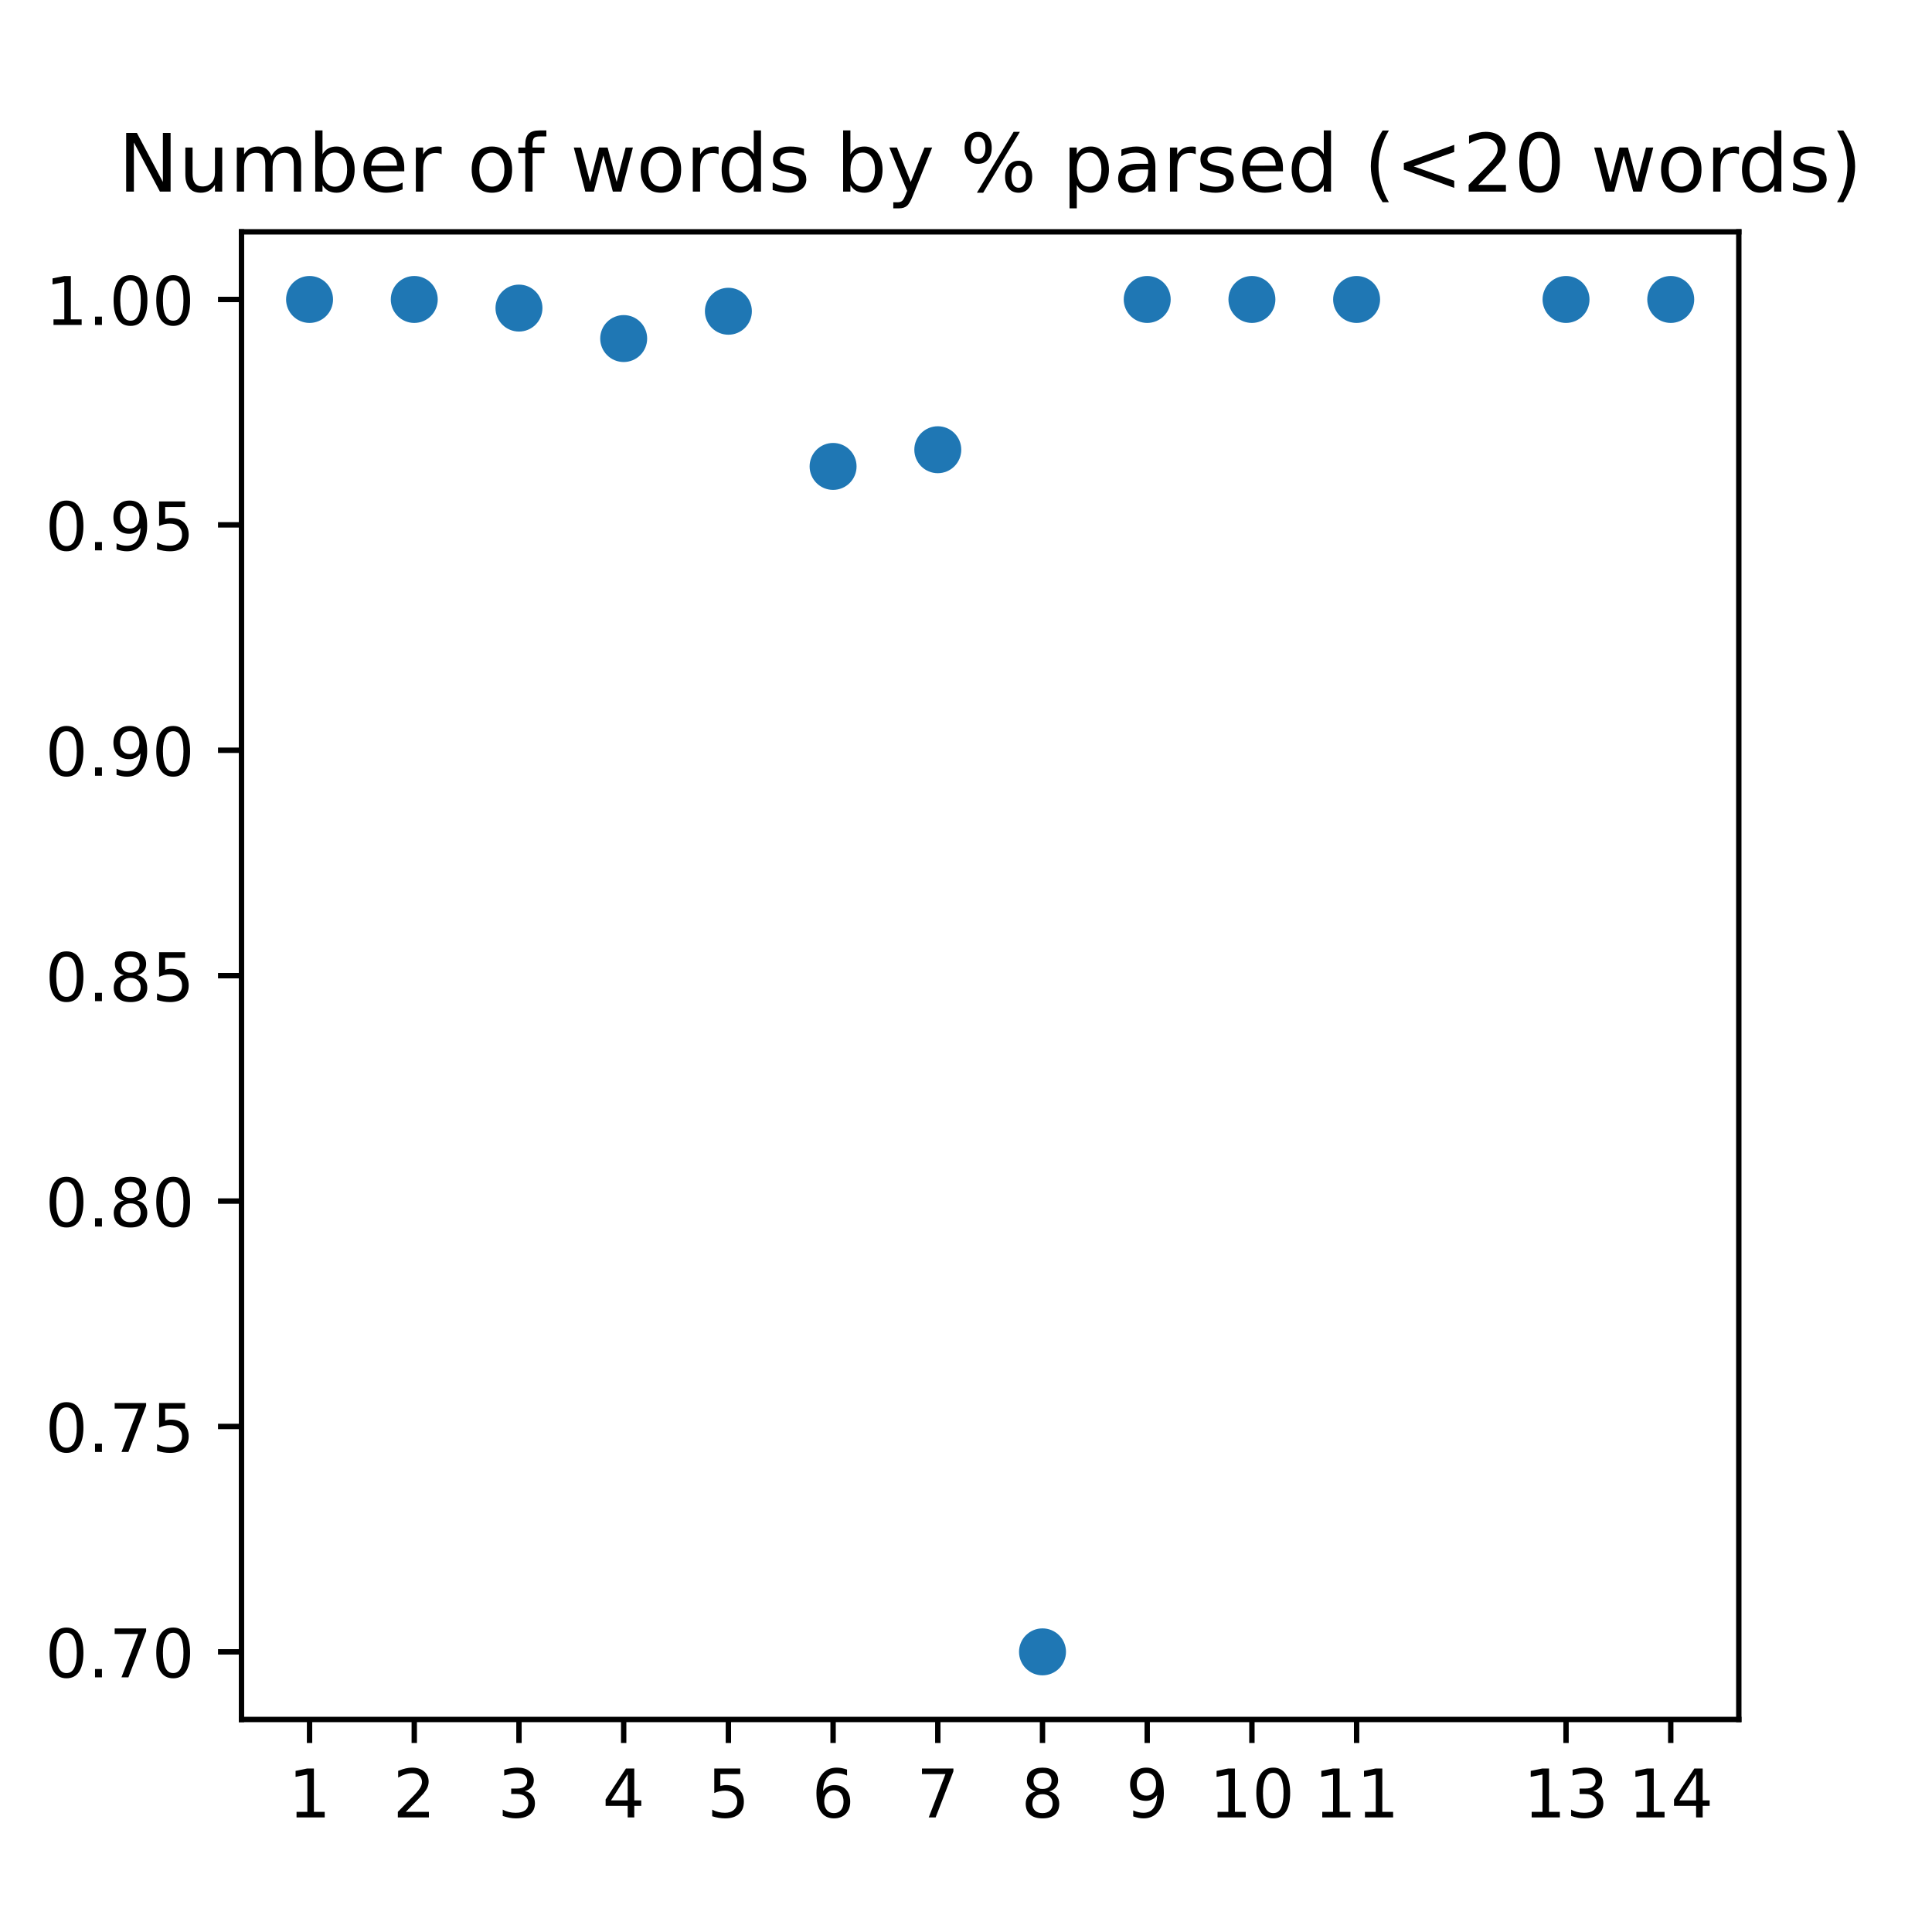
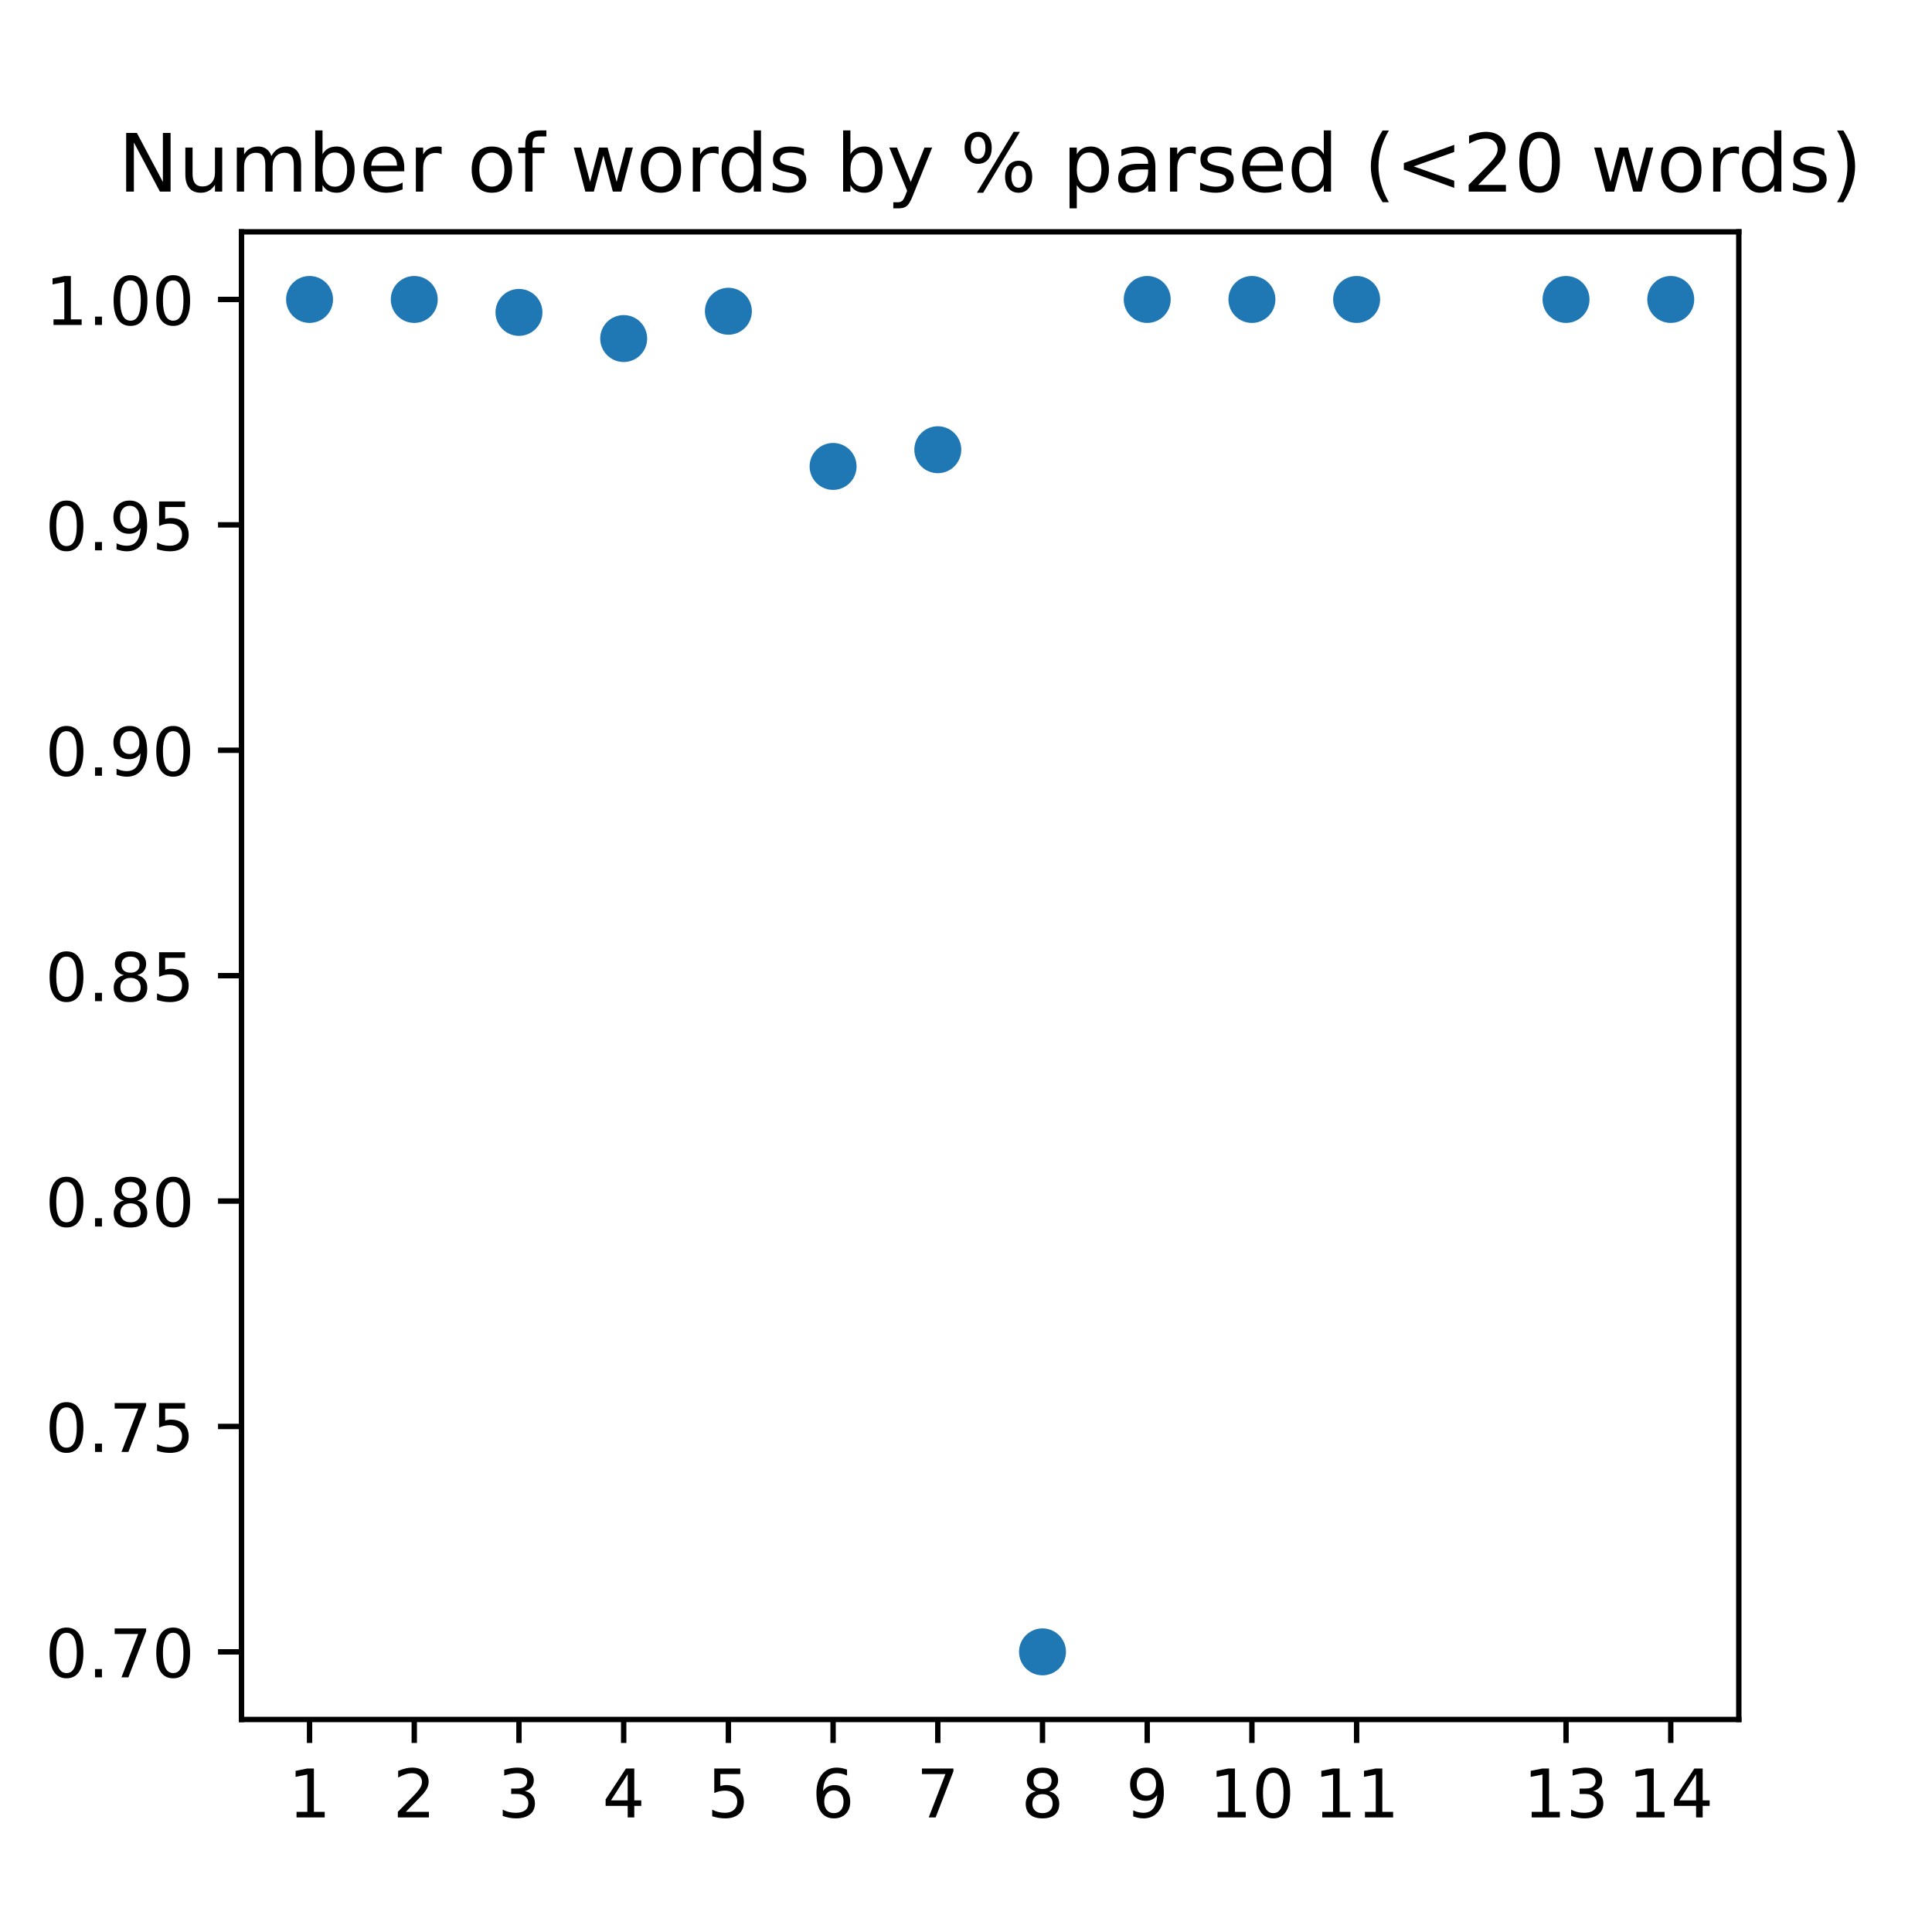
<svg xmlns="http://www.w3.org/2000/svg" xmlns:xlink="http://www.w3.org/1999/xlink" height="288pt" version="1.1" viewBox="0 0 288 288" width="288pt">
  <defs>
    <style type="text/css">*{stroke-linecap:butt;stroke-linejoin:round;}</style>
  </defs>
  <g id="figure_1">
    <g id="patch_1">
      <path d="M 0 288  L 288 288  L 288 0  L 0 0  z " style="fill:#ffffff;" />
    </g>
    <g id="axes_1">
      <g id="patch_2">
        <path d="M 36 256.32  L 259.2 256.32  L 259.2 34.56  L 36 34.56  z " style="fill:#ffffff;" />
      </g>
      <g id="PathCollection_1">
        <defs>
-           <path d="M 0 3  C 0.796 3 1.559 2.684 2.121 2.121  C 2.684 1.559 3 0.796 3 0  C 3 -0.796 2.684 -1.559 2.121 -2.121  C 1.559 -2.684 0.796 -3 0 -3  C -0.796 -3 -1.559 -2.684 -2.121 -2.121  C -2.684 -1.559 -3 -0.796 -3 0  C -3 0.796 -2.684 1.559 -2.121 2.121  C -1.559 2.684 -0.796 3 0 3  z " id="mf63251cce5" style="stroke:#1f77b4;" />
+           <path d="M 0 3  C 0.796 3 1.559 2.684 2.121 2.121  C 2.684 1.559 3 0.796 3 0  C 3 -0.796 2.684 -1.559 2.121 -2.121  C 1.559 -2.684 0.796 -3 0 -3  C -0.796 -3 -1.559 -2.684 -2.121 -2.121  C -2.684 -1.559 -3 -0.796 -3 0  C -3 0.796 -2.684 1.559 -2.121 2.121  C -1.559 2.684 -0.796 3 0 3  z " id="m8dcfa95ef1" style="stroke:#1f77b4;" />
        </defs>
-         <g clip-path="url(#p6ea5eeeb84)">
-           <use style="fill:#1f77b4;stroke:#1f77b4;" x="46.145" xlink:href="#mf63251cce5" y="44.64" />
-           <use style="fill:#1f77b4;stroke:#1f77b4;" x="61.754" xlink:href="#mf63251cce5" y="44.64" />
-           <use style="fill:#1f77b4;stroke:#1f77b4;" x="77.362" xlink:href="#mf63251cce5" y="45.926" />
-           <use style="fill:#1f77b4;stroke:#1f77b4;" x="92.971" xlink:href="#mf63251cce5" y="50.467" />
-           <use style="fill:#1f77b4;stroke:#1f77b4;" x="108.579" xlink:href="#mf63251cce5" y="46.397" />
-           <use style="fill:#1f77b4;stroke:#1f77b4;" x="124.187" xlink:href="#mf63251cce5" y="69.529" />
-           <use style="fill:#1f77b4;stroke:#1f77b4;" x="139.796" xlink:href="#mf63251cce5" y="67.04" />
-           <use style="fill:#1f77b4;stroke:#1f77b4;" x="155.404" xlink:href="#mf63251cce5" y="246.24" />
-           <use style="fill:#1f77b4;stroke:#1f77b4;" x="171.013" xlink:href="#mf63251cce5" y="44.64" />
-           <use style="fill:#1f77b4;stroke:#1f77b4;" x="186.621" xlink:href="#mf63251cce5" y="44.64" />
-           <use style="fill:#1f77b4;stroke:#1f77b4;" x="202.229" xlink:href="#mf63251cce5" y="44.64" />
-           <use style="fill:#1f77b4;stroke:#1f77b4;" x="233.446" xlink:href="#mf63251cce5" y="44.64" />
-           <use style="fill:#1f77b4;stroke:#1f77b4;" x="249.055" xlink:href="#mf63251cce5" y="44.64" />
+         <g clip-path="url(#p0c8c309383)">
+           <use style="fill:#1f77b4;stroke:#1f77b4;" x="46.145" xlink:href="#m8dcfa95ef1" y="44.64" />
+           <use style="fill:#1f77b4;stroke:#1f77b4;" x="61.754" xlink:href="#m8dcfa95ef1" y="44.64" />
+           <use style="fill:#1f77b4;stroke:#1f77b4;" x="77.362" xlink:href="#m8dcfa95ef1" y="46.569" />
+           <use style="fill:#1f77b4;stroke:#1f77b4;" x="92.971" xlink:href="#m8dcfa95ef1" y="50.467" />
+           <use style="fill:#1f77b4;stroke:#1f77b4;" x="108.579" xlink:href="#m8dcfa95ef1" y="46.397" />
+           <use style="fill:#1f77b4;stroke:#1f77b4;" x="124.187" xlink:href="#m8dcfa95ef1" y="69.529" />
+           <use style="fill:#1f77b4;stroke:#1f77b4;" x="139.796" xlink:href="#m8dcfa95ef1" y="67.04" />
+           <use style="fill:#1f77b4;stroke:#1f77b4;" x="155.404" xlink:href="#m8dcfa95ef1" y="246.24" />
+           <use style="fill:#1f77b4;stroke:#1f77b4;" x="171.013" xlink:href="#m8dcfa95ef1" y="44.64" />
+           <use style="fill:#1f77b4;stroke:#1f77b4;" x="186.621" xlink:href="#m8dcfa95ef1" y="44.64" />
+           <use style="fill:#1f77b4;stroke:#1f77b4;" x="202.229" xlink:href="#m8dcfa95ef1" y="44.64" />
+           <use style="fill:#1f77b4;stroke:#1f77b4;" x="233.446" xlink:href="#m8dcfa95ef1" y="44.64" />
+           <use style="fill:#1f77b4;stroke:#1f77b4;" x="249.055" xlink:href="#m8dcfa95ef1" y="44.64" />
        </g>
      </g>
      <g id="matplotlib.axis_1">
        <g id="xtick_1">
          <g id="line2d_1">
            <defs>
-               <path d="M 0 0  L 0 3.5  " id="mb63470fa2c" style="stroke:#000000;stroke-width:0.8;" />
+               <path d="M 0 0  L 0 3.5  " id="m2d50a380b7" style="stroke:#000000;stroke-width:0.8;" />
            </defs>
            <g>
-               <use style="stroke:#000000;stroke-width:0.8;" x="46.145" xlink:href="#mb63470fa2c" y="256.32" />
+               <use style="stroke:#000000;stroke-width:0.8;" x="46.145" xlink:href="#m2d50a380b7" y="256.32" />
            </g>
          </g>
          <g id="text_1">
            <g transform="translate(42.9642 270.9184)scale(0.1 -0.1)">
              <defs>
                <path d="M 12.406 8.297  L 28.516 8.297  L 28.516 63.922  L 10.984 60.406  L 10.984 69.391  L 28.422 72.906  L 38.281 72.906  L 38.281 8.297  L 54.391 8.297  L 54.391 0  L 12.406 0  z " id="DejaVuSans-49" />
              </defs>
              <use xlink:href="#DejaVuSans-49" />
            </g>
          </g>
        </g>
        <g id="xtick_2">
          <g id="line2d_2">
            <g>
-               <use style="stroke:#000000;stroke-width:0.8;" x="61.754" xlink:href="#mb63470fa2c" y="256.32" />
+               <use style="stroke:#000000;stroke-width:0.8;" x="61.754" xlink:href="#m2d50a380b7" y="256.32" />
            </g>
          </g>
          <g id="text_2">
            <g transform="translate(58.5726 270.9184)scale(0.1 -0.1)">
              <defs>
                <path d="M 19.188 8.297  L 53.609 8.297  L 53.609 0  L 7.328 0  L 7.328 8.297  Q 12.938 14.109 22.625 23.891  Q 32.328 33.688 34.812 36.531  Q 39.547 41.844 41.422 45.531  Q 43.312 49.219 43.312 52.781  Q 43.312 58.594 39.234 62.25  Q 35.156 65.922 28.609 65.922  Q 23.969 65.922 18.812 64.312  Q 13.672 62.703 7.812 59.422  L 7.812 69.391  Q 13.766 71.781 18.938 73  Q 24.125 74.219 28.422 74.219  Q 39.75 74.219 46.484 68.547  Q 53.219 62.891 53.219 53.422  Q 53.219 48.922 51.531 44.891  Q 49.859 40.875 45.406 35.406  Q 44.188 33.984 37.641 27.219  Q 31.109 20.453 19.188 8.297  z " id="DejaVuSans-50" />
              </defs>
              <use xlink:href="#DejaVuSans-50" />
            </g>
          </g>
        </g>
        <g id="xtick_3">
          <g id="line2d_3">
            <g>
-               <use style="stroke:#000000;stroke-width:0.8;" x="77.362" xlink:href="#mb63470fa2c" y="256.32" />
+               <use style="stroke:#000000;stroke-width:0.8;" x="77.362" xlink:href="#m2d50a380b7" y="256.32" />
            </g>
          </g>
          <g id="text_3">
            <g transform="translate(74.18099 270.9184)scale(0.1 -0.1)">
              <defs>
                <path d="M 40.578 39.312  Q 47.656 37.797 51.625 33  Q 55.609 28.219 55.609 21.188  Q 55.609 10.406 48.188 4.484  Q 40.766 -1.422 27.094 -1.422  Q 22.516 -1.422 17.656 -0.516  Q 12.797 0.391 7.625 2.203  L 7.625 11.719  Q 11.719 9.328 16.594 8.109  Q 21.484 6.891 26.812 6.891  Q 36.078 6.891 40.938 10.547  Q 45.797 14.203 45.797 21.188  Q 45.797 27.641 41.281 31.266  Q 36.766 34.906 28.719 34.906  L 20.219 34.906  L 20.219 43.016  L 29.109 43.016  Q 36.375 43.016 40.234 45.922  Q 44.094 48.828 44.094 54.297  Q 44.094 59.906 40.109 62.906  Q 36.141 65.922 28.719 65.922  Q 24.656 65.922 20.016 65.031  Q 15.375 64.156 9.812 62.312  L 9.812 71.094  Q 15.438 72.656 20.344 73.438  Q 25.25 74.219 29.594 74.219  Q 40.828 74.219 47.359 69.109  Q 53.906 64.016 53.906 55.328  Q 53.906 49.266 50.438 45.094  Q 46.969 40.922 40.578 39.312  z " id="DejaVuSans-51" />
              </defs>
              <use xlink:href="#DejaVuSans-51" />
            </g>
          </g>
        </g>
        <g id="xtick_4">
          <g id="line2d_4">
            <g>
-               <use style="stroke:#000000;stroke-width:0.8;" x="92.971" xlink:href="#mb63470fa2c" y="256.32" />
+               <use style="stroke:#000000;stroke-width:0.8;" x="92.971" xlink:href="#m2d50a380b7" y="256.32" />
            </g>
          </g>
          <g id="text_4">
            <g transform="translate(89.78938 270.9184)scale(0.1 -0.1)">
              <defs>
                <path d="M 37.797 64.312  L 12.891 25.391  L 37.797 25.391  z M 35.203 72.906  L 47.609 72.906  L 47.609 25.391  L 58.016 25.391  L 58.016 17.188  L 47.609 17.188  L 47.609 0  L 37.797 0  L 37.797 17.188  L 4.891 17.188  L 4.891 26.703  z " id="DejaVuSans-52" />
              </defs>
              <use xlink:href="#DejaVuSans-52" />
            </g>
          </g>
        </g>
        <g id="xtick_5">
          <g id="line2d_5">
            <g>
-               <use style="stroke:#000000;stroke-width:0.8;" x="108.579" xlink:href="#mb63470fa2c" y="256.32" />
+               <use style="stroke:#000000;stroke-width:0.8;" x="108.579" xlink:href="#m2d50a380b7" y="256.32" />
            </g>
          </g>
          <g id="text_5">
            <g transform="translate(105.3978 270.9184)scale(0.1 -0.1)">
              <defs>
                <path d="M 10.797 72.906  L 49.516 72.906  L 49.516 64.594  L 19.828 64.594  L 19.828 46.734  Q 21.969 47.469 24.109 47.828  Q 26.266 48.188 28.422 48.188  Q 40.625 48.188 47.75 41.5  Q 54.891 34.812 54.891 23.391  Q 54.891 11.625 47.562 5.094  Q 40.234 -1.422 26.906 -1.422  Q 22.312 -1.422 17.547 -0.641  Q 12.797 0.141 7.719 1.703  L 7.719 11.625  Q 12.109 9.234 16.797 8.062  Q 21.484 6.891 26.703 6.891  Q 35.156 6.891 40.078 11.328  Q 45.016 15.766 45.016 23.391  Q 45.016 31 40.078 35.438  Q 35.156 39.891 26.703 39.891  Q 22.75 39.891 18.812 39.016  Q 14.891 38.141 10.797 36.281  z " id="DejaVuSans-53" />
              </defs>
              <use xlink:href="#DejaVuSans-53" />
            </g>
          </g>
        </g>
        <g id="xtick_6">
          <g id="line2d_6">
            <g>
-               <use style="stroke:#000000;stroke-width:0.8;" x="124.187" xlink:href="#mb63470fa2c" y="256.32" />
+               <use style="stroke:#000000;stroke-width:0.8;" x="124.187" xlink:href="#m2d50a380b7" y="256.32" />
            </g>
          </g>
          <g id="text_6">
            <g transform="translate(121.0062 270.9184)scale(0.1 -0.1)">
              <defs>
                <path d="M 33.016 40.375  Q 26.375 40.375 22.484 35.828  Q 18.609 31.297 18.609 23.391  Q 18.609 15.531 22.484 10.953  Q 26.375 6.391 33.016 6.391  Q 39.656 6.391 43.531 10.953  Q 47.406 15.531 47.406 23.391  Q 47.406 31.297 43.531 35.828  Q 39.656 40.375 33.016 40.375  z M 52.594 71.297  L 52.594 62.312  Q 48.875 64.062 45.094 64.984  Q 41.312 65.922 37.594 65.922  Q 27.828 65.922 22.672 59.328  Q 17.531 52.734 16.797 39.406  Q 19.672 43.656 24.016 45.922  Q 28.375 48.188 33.594 48.188  Q 44.578 48.188 50.953 41.516  Q 57.328 34.859 57.328 23.391  Q 57.328 12.156 50.688 5.359  Q 44.047 -1.422 33.016 -1.422  Q 20.359 -1.422 13.672 8.266  Q 6.984 17.969 6.984 36.375  Q 6.984 53.656 15.188 63.938  Q 23.391 74.219 37.203 74.219  Q 40.922 74.219 44.703 73.484  Q 48.484 72.75 52.594 71.297  z " id="DejaVuSans-54" />
              </defs>
              <use xlink:href="#DejaVuSans-54" />
            </g>
          </g>
        </g>
        <g id="xtick_7">
          <g id="line2d_7">
            <g>
-               <use style="stroke:#000000;stroke-width:0.8;" x="139.796" xlink:href="#mb63470fa2c" y="256.32" />
+               <use style="stroke:#000000;stroke-width:0.8;" x="139.796" xlink:href="#m2d50a380b7" y="256.32" />
            </g>
          </g>
          <g id="text_7">
            <g transform="translate(136.6146 270.9184)scale(0.1 -0.1)">
              <defs>
                <path d="M 8.203 72.906  L 55.078 72.906  L 55.078 68.703  L 28.609 0  L 18.312 0  L 43.219 64.594  L 8.203 64.594  z " id="DejaVuSans-55" />
              </defs>
              <use xlink:href="#DejaVuSans-55" />
            </g>
          </g>
        </g>
        <g id="xtick_8">
          <g id="line2d_8">
            <g>
-               <use style="stroke:#000000;stroke-width:0.8;" x="155.404" xlink:href="#mb63470fa2c" y="256.32" />
+               <use style="stroke:#000000;stroke-width:0.8;" x="155.404" xlink:href="#m2d50a380b7" y="256.32" />
            </g>
          </g>
          <g id="text_8">
            <g transform="translate(152.2229 270.9184)scale(0.1 -0.1)">
              <defs>
                <path d="M 31.781 34.625  Q 24.75 34.625 20.719 30.859  Q 16.703 27.094 16.703 20.516  Q 16.703 13.922 20.719 10.156  Q 24.75 6.391 31.781 6.391  Q 38.812 6.391 42.859 10.172  Q 46.922 13.969 46.922 20.516  Q 46.922 27.094 42.891 30.859  Q 38.875 34.625 31.781 34.625  z M 21.922 38.812  Q 15.578 40.375 12.031 44.719  Q 8.5 49.078 8.5 55.328  Q 8.5 64.062 14.719 69.141  Q 20.953 74.219 31.781 74.219  Q 42.672 74.219 48.875 69.141  Q 55.078 64.062 55.078 55.328  Q 55.078 49.078 51.531 44.719  Q 48 40.375 41.703 38.812  Q 48.828 37.156 52.797 32.312  Q 56.781 27.484 56.781 20.516  Q 56.781 9.906 50.312 4.234  Q 43.844 -1.422 31.781 -1.422  Q 19.734 -1.422 13.25 4.234  Q 6.781 9.906 6.781 20.516  Q 6.781 27.484 10.781 32.312  Q 14.797 37.156 21.922 38.812  z M 18.312 54.391  Q 18.312 48.734 21.844 45.562  Q 25.391 42.391 31.781 42.391  Q 38.141 42.391 41.719 45.562  Q 45.312 48.734 45.312 54.391  Q 45.312 60.062 41.719 63.234  Q 38.141 66.406 31.781 66.406  Q 25.391 66.406 21.844 63.234  Q 18.312 60.062 18.312 54.391  z " id="DejaVuSans-56" />
              </defs>
              <use xlink:href="#DejaVuSans-56" />
            </g>
          </g>
        </g>
        <g id="xtick_9">
          <g id="line2d_9">
            <g>
-               <use style="stroke:#000000;stroke-width:0.8;" x="171.013" xlink:href="#mb63470fa2c" y="256.32" />
+               <use style="stroke:#000000;stroke-width:0.8;" x="171.013" xlink:href="#m2d50a380b7" y="256.32" />
            </g>
          </g>
          <g id="text_9">
            <g transform="translate(167.8313 270.9184)scale(0.1 -0.1)">
              <defs>
                <path d="M 10.984 1.516  L 10.984 10.5  Q 14.703 8.734 18.5 7.812  Q 22.312 6.891 25.984 6.891  Q 35.75 6.891 40.891 13.453  Q 46.047 20.016 46.781 33.406  Q 43.953 29.203 39.594 26.953  Q 35.25 24.703 29.984 24.703  Q 19.047 24.703 12.672 31.312  Q 6.297 37.938 6.297 49.422  Q 6.297 60.641 12.938 67.422  Q 19.578 74.219 30.609 74.219  Q 43.266 74.219 49.922 64.516  Q 56.594 54.828 56.594 36.375  Q 56.594 19.141 48.406 8.859  Q 40.234 -1.422 26.422 -1.422  Q 22.703 -1.422 18.891 -0.688  Q 15.094 0.047 10.984 1.516  z M 30.609 32.422  Q 37.25 32.422 41.125 36.953  Q 45.016 41.5 45.016 49.422  Q 45.016 57.281 41.125 61.844  Q 37.25 66.406 30.609 66.406  Q 23.969 66.406 20.094 61.844  Q 16.219 57.281 16.219 49.422  Q 16.219 41.5 20.094 36.953  Q 23.969 32.422 30.609 32.422  z " id="DejaVuSans-57" />
              </defs>
              <use xlink:href="#DejaVuSans-57" />
            </g>
          </g>
        </g>
        <g id="xtick_10">
          <g id="line2d_10">
            <g>
-               <use style="stroke:#000000;stroke-width:0.8;" x="186.621" xlink:href="#mb63470fa2c" y="256.32" />
+               <use style="stroke:#000000;stroke-width:0.8;" x="186.621" xlink:href="#m2d50a380b7" y="256.32" />
            </g>
          </g>
          <g id="text_10">
            <g transform="translate(180.2585 270.9184)scale(0.1 -0.1)">
              <defs>
                <path d="M 31.781 66.406  Q 24.172 66.406 20.328 58.906  Q 16.5 51.422 16.5 36.375  Q 16.5 21.391 20.328 13.891  Q 24.172 6.391 31.781 6.391  Q 39.453 6.391 43.281 13.891  Q 47.125 21.391 47.125 36.375  Q 47.125 51.422 43.281 58.906  Q 39.453 66.406 31.781 66.406  z M 31.781 74.219  Q 44.047 74.219 50.516 64.516  Q 56.984 54.828 56.984 36.375  Q 56.984 17.969 50.516 8.266  Q 44.047 -1.422 31.781 -1.422  Q 19.531 -1.422 13.062 8.266  Q 6.594 17.969 6.594 36.375  Q 6.594 54.828 13.062 64.516  Q 19.531 74.219 31.781 74.219  z " id="DejaVuSans-48" />
              </defs>
              <use xlink:href="#DejaVuSans-49" />
              <use x="63.623" xlink:href="#DejaVuSans-48" />
            </g>
          </g>
        </g>
        <g id="xtick_11">
          <g id="line2d_11">
            <g>
-               <use style="stroke:#000000;stroke-width:0.8;" x="202.229" xlink:href="#mb63470fa2c" y="256.32" />
+               <use style="stroke:#000000;stroke-width:0.8;" x="202.229" xlink:href="#m2d50a380b7" y="256.32" />
            </g>
          </g>
          <g id="text_11">
            <g transform="translate(195.8669 270.9184)scale(0.1 -0.1)">
              <use xlink:href="#DejaVuSans-49" />
              <use x="63.623" xlink:href="#DejaVuSans-49" />
            </g>
          </g>
        </g>
        <g id="xtick_12">
          <g id="line2d_12">
            <g>
-               <use style="stroke:#000000;stroke-width:0.8;" x="233.446" xlink:href="#mb63470fa2c" y="256.32" />
+               <use style="stroke:#000000;stroke-width:0.8;" x="233.446" xlink:href="#m2d50a380b7" y="256.32" />
            </g>
          </g>
          <g id="text_12">
            <g transform="translate(227.0837 270.9184)scale(0.1 -0.1)">
              <use xlink:href="#DejaVuSans-49" />
              <use x="63.623" xlink:href="#DejaVuSans-51" />
            </g>
          </g>
        </g>
        <g id="xtick_13">
          <g id="line2d_13">
            <g>
-               <use style="stroke:#000000;stroke-width:0.8;" x="249.055" xlink:href="#mb63470fa2c" y="256.32" />
+               <use style="stroke:#000000;stroke-width:0.8;" x="249.055" xlink:href="#m2d50a380b7" y="256.32" />
            </g>
          </g>
          <g id="text_13">
            <g transform="translate(242.692 270.9184)scale(0.1 -0.1)">
              <use xlink:href="#DejaVuSans-49" />
              <use x="63.623" xlink:href="#DejaVuSans-52" />
            </g>
          </g>
        </g>
      </g>
      <g id="matplotlib.axis_2">
        <g id="ytick_1">
          <g id="line2d_14">
            <defs>
-               <path d="M 0 0  L -3.5 0  " id="m42311479bc" style="stroke:#000000;stroke-width:0.8;" />
+               <path d="M 0 0  L -3.5 0  " id="mdd1b04fe43" style="stroke:#000000;stroke-width:0.8;" />
            </defs>
            <g>
-               <use style="stroke:#000000;stroke-width:0.8;" x="36" xlink:href="#m42311479bc" y="246.24" />
+               <use style="stroke:#000000;stroke-width:0.8;" x="36" xlink:href="#mdd1b04fe43" y="246.24" />
            </g>
          </g>
          <g id="text_14">
            <g transform="translate(6.734375 250.0392)scale(0.1 -0.1)">
              <defs>
                <path d="M 10.688 12.406  L 21 12.406  L 21 0  L 10.688 0  z " id="DejaVuSans-46" />
              </defs>
              <use xlink:href="#DejaVuSans-48" />
              <use x="63.623" xlink:href="#DejaVuSans-46" />
              <use x="95.41" xlink:href="#DejaVuSans-55" />
              <use x="159.033" xlink:href="#DejaVuSans-48" />
            </g>
          </g>
        </g>
        <g id="ytick_2">
          <g id="line2d_15">
            <g>
-               <use style="stroke:#000000;stroke-width:0.8;" x="36" xlink:href="#m42311479bc" y="212.64" />
+               <use style="stroke:#000000;stroke-width:0.8;" x="36" xlink:href="#mdd1b04fe43" y="212.64" />
            </g>
          </g>
          <g id="text_15">
            <g transform="translate(6.734375 216.4392)scale(0.1 -0.1)">
              <use xlink:href="#DejaVuSans-48" />
              <use x="63.623" xlink:href="#DejaVuSans-46" />
              <use x="95.41" xlink:href="#DejaVuSans-55" />
              <use x="159.033" xlink:href="#DejaVuSans-53" />
            </g>
          </g>
        </g>
        <g id="ytick_3">
          <g id="line2d_16">
            <g>
-               <use style="stroke:#000000;stroke-width:0.8;" x="36" xlink:href="#m42311479bc" y="179.04" />
+               <use style="stroke:#000000;stroke-width:0.8;" x="36" xlink:href="#mdd1b04fe43" y="179.04" />
            </g>
          </g>
          <g id="text_16">
            <g transform="translate(6.734375 182.8392)scale(0.1 -0.1)">
              <use xlink:href="#DejaVuSans-48" />
              <use x="63.623" xlink:href="#DejaVuSans-46" />
              <use x="95.41" xlink:href="#DejaVuSans-56" />
              <use x="159.033" xlink:href="#DejaVuSans-48" />
            </g>
          </g>
        </g>
        <g id="ytick_4">
          <g id="line2d_17">
            <g>
-               <use style="stroke:#000000;stroke-width:0.8;" x="36" xlink:href="#m42311479bc" y="145.44" />
+               <use style="stroke:#000000;stroke-width:0.8;" x="36" xlink:href="#mdd1b04fe43" y="145.44" />
            </g>
          </g>
          <g id="text_17">
            <g transform="translate(6.734375 149.2392)scale(0.1 -0.1)">
              <use xlink:href="#DejaVuSans-48" />
              <use x="63.623" xlink:href="#DejaVuSans-46" />
              <use x="95.41" xlink:href="#DejaVuSans-56" />
              <use x="159.033" xlink:href="#DejaVuSans-53" />
            </g>
          </g>
        </g>
        <g id="ytick_5">
          <g id="line2d_18">
            <g>
-               <use style="stroke:#000000;stroke-width:0.8;" x="36" xlink:href="#m42311479bc" y="111.84" />
+               <use style="stroke:#000000;stroke-width:0.8;" x="36" xlink:href="#mdd1b04fe43" y="111.84" />
            </g>
          </g>
          <g id="text_18">
            <g transform="translate(6.734375 115.6392)scale(0.1 -0.1)">
              <use xlink:href="#DejaVuSans-48" />
              <use x="63.623" xlink:href="#DejaVuSans-46" />
              <use x="95.41" xlink:href="#DejaVuSans-57" />
              <use x="159.033" xlink:href="#DejaVuSans-48" />
            </g>
          </g>
        </g>
        <g id="ytick_6">
          <g id="line2d_19">
            <g>
-               <use style="stroke:#000000;stroke-width:0.8;" x="36" xlink:href="#m42311479bc" y="78.24" />
+               <use style="stroke:#000000;stroke-width:0.8;" x="36" xlink:href="#mdd1b04fe43" y="78.24" />
            </g>
          </g>
          <g id="text_19">
            <g transform="translate(6.734375 82.03922)scale(0.1 -0.1)">
              <use xlink:href="#DejaVuSans-48" />
              <use x="63.623" xlink:href="#DejaVuSans-46" />
              <use x="95.41" xlink:href="#DejaVuSans-57" />
              <use x="159.033" xlink:href="#DejaVuSans-53" />
            </g>
          </g>
        </g>
        <g id="ytick_7">
          <g id="line2d_20">
            <g>
-               <use style="stroke:#000000;stroke-width:0.8;" x="36" xlink:href="#m42311479bc" y="44.64" />
+               <use style="stroke:#000000;stroke-width:0.8;" x="36" xlink:href="#mdd1b04fe43" y="44.64" />
            </g>
          </g>
          <g id="text_20">
            <g transform="translate(6.734375 48.43922)scale(0.1 -0.1)">
              <use xlink:href="#DejaVuSans-49" />
              <use x="63.623" xlink:href="#DejaVuSans-46" />
              <use x="95.41" xlink:href="#DejaVuSans-48" />
              <use x="159.033" xlink:href="#DejaVuSans-48" />
            </g>
          </g>
        </g>
      </g>
      <g id="patch_3">
        <path d="M 36 256.32  L 36 34.56  " style="fill:none;stroke:#000000;stroke-linecap:square;stroke-linejoin:miter;stroke-width:0.8;" />
      </g>
      <g id="patch_4">
        <path d="M 259.2 256.32  L 259.2 34.56  " style="fill:none;stroke:#000000;stroke-linecap:square;stroke-linejoin:miter;stroke-width:0.8;" />
      </g>
      <g id="patch_5">
        <path d="M 36 256.32  L 259.2 256.32  " style="fill:none;stroke:#000000;stroke-linecap:square;stroke-linejoin:miter;stroke-width:0.8;" />
      </g>
      <g id="patch_6">
        <path d="M 36 34.56  L 259.2 34.56  " style="fill:none;stroke:#000000;stroke-linecap:square;stroke-linejoin:miter;stroke-width:0.8;" />
      </g>
      <g id="text_21">
        <g transform="translate(17.63156 28.56)scale(0.12 -0.12)">
          <defs>
            <path d="M 9.812 72.906  L 23.094 72.906  L 55.422 11.922  L 55.422 72.906  L 64.984 72.906  L 64.984 0  L 51.703 0  L 19.391 60.984  L 19.391 0  L 9.812 0  z " id="DejaVuSans-78" />
            <path d="M 8.5 21.578  L 8.5 54.688  L 17.484 54.688  L 17.484 21.922  Q 17.484 14.156 20.5 10.266  Q 23.531 6.391 29.594 6.391  Q 36.859 6.391 41.078 11.031  Q 45.312 15.672 45.312 23.688  L 45.312 54.688  L 54.297 54.688  L 54.297 0  L 45.312 0  L 45.312 8.406  Q 42.047 3.422 37.719 1  Q 33.406 -1.422 27.688 -1.422  Q 18.266 -1.422 13.375 4.438  Q 8.5 10.297 8.5 21.578  z M 31.109 56  z " id="DejaVuSans-117" />
            <path d="M 52 44.188  Q 55.375 50.25 60.062 53.125  Q 64.75 56 71.094 56  Q 79.641 56 84.281 50.016  Q 88.922 44.047 88.922 33.016  L 88.922 0  L 79.891 0  L 79.891 32.719  Q 79.891 40.578 77.094 44.375  Q 74.312 48.188 68.609 48.188  Q 61.625 48.188 57.562 43.547  Q 53.516 38.922 53.516 30.906  L 53.516 0  L 44.484 0  L 44.484 32.719  Q 44.484 40.625 41.703 44.406  Q 38.922 48.188 33.109 48.188  Q 26.219 48.188 22.156 43.531  Q 18.109 38.875 18.109 30.906  L 18.109 0  L 9.078 0  L 9.078 54.688  L 18.109 54.688  L 18.109 46.188  Q 21.188 51.219 25.484 53.609  Q 29.781 56 35.688 56  Q 41.656 56 45.828 52.969  Q 50 49.953 52 44.188  z " id="DejaVuSans-109" />
            <path d="M 48.688 27.297  Q 48.688 37.203 44.609 42.844  Q 40.531 48.484 33.406 48.484  Q 26.266 48.484 22.188 42.844  Q 18.109 37.203 18.109 27.297  Q 18.109 17.391 22.188 11.75  Q 26.266 6.109 33.406 6.109  Q 40.531 6.109 44.609 11.75  Q 48.688 17.391 48.688 27.297  z M 18.109 46.391  Q 20.953 51.266 25.266 53.625  Q 29.594 56 35.594 56  Q 45.562 56 51.781 48.094  Q 58.016 40.188 58.016 27.297  Q 58.016 14.406 51.781 6.484  Q 45.562 -1.422 35.594 -1.422  Q 29.594 -1.422 25.266 0.953  Q 20.953 3.328 18.109 8.203  L 18.109 0  L 9.078 0  L 9.078 75.984  L 18.109 75.984  z " id="DejaVuSans-98" />
            <path d="M 56.203 29.594  L 56.203 25.203  L 14.891 25.203  Q 15.484 15.922 20.484 11.062  Q 25.484 6.203 34.422 6.203  Q 39.594 6.203 44.453 7.469  Q 49.312 8.734 54.109 11.281  L 54.109 2.781  Q 49.266 0.734 44.188 -0.344  Q 39.109 -1.422 33.891 -1.422  Q 20.797 -1.422 13.156 6.188  Q 5.516 13.812 5.516 26.812  Q 5.516 40.234 12.766 48.109  Q 20.016 56 32.328 56  Q 43.359 56 49.781 48.891  Q 56.203 41.797 56.203 29.594  z M 47.219 32.234  Q 47.125 39.594 43.094 43.984  Q 39.062 48.391 32.422 48.391  Q 24.906 48.391 20.391 44.141  Q 15.875 39.891 15.188 32.172  z " id="DejaVuSans-101" />
            <path d="M 41.109 46.297  Q 39.594 47.172 37.812 47.578  Q 36.031 48 33.891 48  Q 26.266 48 22.188 43.047  Q 18.109 38.094 18.109 28.812  L 18.109 0  L 9.078 0  L 9.078 54.688  L 18.109 54.688  L 18.109 46.188  Q 20.953 51.172 25.484 53.578  Q 30.031 56 36.531 56  Q 37.453 56 38.578 55.875  Q 39.703 55.766 41.062 55.516  z " id="DejaVuSans-114" />
            <path id="DejaVuSans-32" />
            <path d="M 30.609 48.391  Q 23.391 48.391 19.188 42.75  Q 14.984 37.109 14.984 27.297  Q 14.984 17.484 19.156 11.844  Q 23.344 6.203 30.609 6.203  Q 37.797 6.203 41.984 11.859  Q 46.188 17.531 46.188 27.297  Q 46.188 37.016 41.984 42.703  Q 37.797 48.391 30.609 48.391  z M 30.609 56  Q 42.328 56 49.016 48.375  Q 55.719 40.766 55.719 27.297  Q 55.719 13.875 49.016 6.219  Q 42.328 -1.422 30.609 -1.422  Q 18.844 -1.422 12.172 6.219  Q 5.516 13.875 5.516 27.297  Q 5.516 40.766 12.172 48.375  Q 18.844 56 30.609 56  z " id="DejaVuSans-111" />
            <path d="M 37.109 75.984  L 37.109 68.5  L 28.516 68.5  Q 23.688 68.5 21.797 66.547  Q 19.922 64.594 19.922 59.516  L 19.922 54.688  L 34.719 54.688  L 34.719 47.703  L 19.922 47.703  L 19.922 0  L 10.891 0  L 10.891 47.703  L 2.297 47.703  L 2.297 54.688  L 10.891 54.688  L 10.891 58.5  Q 10.891 67.625 15.141 71.797  Q 19.391 75.984 28.609 75.984  z " id="DejaVuSans-102" />
            <path d="M 4.203 54.688  L 13.188 54.688  L 24.422 12.016  L 35.594 54.688  L 46.188 54.688  L 57.422 12.016  L 68.609 54.688  L 77.594 54.688  L 63.281 0  L 52.688 0  L 40.922 44.828  L 29.109 0  L 18.5 0  z " id="DejaVuSans-119" />
            <path d="M 45.406 46.391  L 45.406 75.984  L 54.391 75.984  L 54.391 0  L 45.406 0  L 45.406 8.203  Q 42.578 3.328 38.25 0.953  Q 33.938 -1.422 27.875 -1.422  Q 17.969 -1.422 11.734 6.484  Q 5.516 14.406 5.516 27.297  Q 5.516 40.188 11.734 48.094  Q 17.969 56 27.875 56  Q 33.938 56 38.25 53.625  Q 42.578 51.266 45.406 46.391  z M 14.797 27.297  Q 14.797 17.391 18.875 11.75  Q 22.953 6.109 30.078 6.109  Q 37.203 6.109 41.297 11.75  Q 45.406 17.391 45.406 27.297  Q 45.406 37.203 41.297 42.844  Q 37.203 48.484 30.078 48.484  Q 22.953 48.484 18.875 42.844  Q 14.797 37.203 14.797 27.297  z " id="DejaVuSans-100" />
            <path d="M 44.281 53.078  L 44.281 44.578  Q 40.484 46.531 36.375 47.5  Q 32.281 48.484 27.875 48.484  Q 21.188 48.484 17.844 46.438  Q 14.5 44.391 14.5 40.281  Q 14.5 37.156 16.891 35.375  Q 19.281 33.594 26.516 31.984  L 29.594 31.297  Q 39.156 29.25 43.188 25.516  Q 47.219 21.781 47.219 15.094  Q 47.219 7.469 41.188 3.016  Q 35.156 -1.422 24.609 -1.422  Q 20.219 -1.422 15.453 -0.562  Q 10.688 0.297 5.422 2  L 5.422 11.281  Q 10.406 8.688 15.234 7.391  Q 20.062 6.109 24.812 6.109  Q 31.156 6.109 34.562 8.281  Q 37.984 10.453 37.984 14.406  Q 37.984 18.062 35.516 20.016  Q 33.062 21.969 24.703 23.781  L 21.578 24.516  Q 13.234 26.266 9.516 29.906  Q 5.812 33.547 5.812 39.891  Q 5.812 47.609 11.281 51.797  Q 16.75 56 26.812 56  Q 31.781 56 36.172 55.266  Q 40.578 54.547 44.281 53.078  z " id="DejaVuSans-115" />
            <path d="M 32.172 -5.078  Q 28.375 -14.844 24.75 -17.812  Q 21.141 -20.797 15.094 -20.797  L 7.906 -20.797  L 7.906 -13.281  L 13.188 -13.281  Q 16.891 -13.281 18.938 -11.516  Q 21 -9.766 23.484 -3.219  L 25.094 0.875  L 2.984 54.688  L 12.5 54.688  L 29.594 11.922  L 46.688 54.688  L 56.203 54.688  z " id="DejaVuSans-121" />
            <path d="M 72.703 32.078  Q 68.453 32.078 66.031 28.469  Q 63.625 24.859 63.625 18.406  Q 63.625 12.062 66.031 8.422  Q 68.453 4.781 72.703 4.781  Q 76.859 4.781 79.266 8.422  Q 81.688 12.062 81.688 18.406  Q 81.688 24.812 79.266 28.438  Q 76.859 32.078 72.703 32.078  z M 72.703 38.281  Q 80.422 38.281 84.953 32.906  Q 89.5 27.547 89.5 18.406  Q 89.5 9.281 84.938 3.922  Q 80.375 -1.422 72.703 -1.422  Q 64.891 -1.422 60.344 3.922  Q 55.812 9.281 55.812 18.406  Q 55.812 27.594 60.375 32.938  Q 64.938 38.281 72.703 38.281  z M 22.312 68.016  Q 18.109 68.016 15.688 64.375  Q 13.281 60.75 13.281 54.391  Q 13.281 47.953 15.672 44.328  Q 18.062 40.719 22.312 40.719  Q 26.562 40.719 28.969 44.328  Q 31.391 47.953 31.391 54.391  Q 31.391 60.688 28.953 64.344  Q 26.516 68.016 22.312 68.016  z M 66.406 74.219  L 74.219 74.219  L 28.609 -1.422  L 20.797 -1.422  z M 22.312 74.219  Q 30.031 74.219 34.609 68.875  Q 39.203 63.531 39.203 54.391  Q 39.203 45.172 34.641 39.844  Q 30.078 34.516 22.312 34.516  Q 14.547 34.516 10.031 39.859  Q 5.516 45.219 5.516 54.391  Q 5.516 63.484 10.047 68.844  Q 14.594 74.219 22.312 74.219  z " id="DejaVuSans-37" />
            <path d="M 18.109 8.203  L 18.109 -20.797  L 9.078 -20.797  L 9.078 54.688  L 18.109 54.688  L 18.109 46.391  Q 20.953 51.266 25.266 53.625  Q 29.594 56 35.594 56  Q 45.562 56 51.781 48.094  Q 58.016 40.188 58.016 27.297  Q 58.016 14.406 51.781 6.484  Q 45.562 -1.422 35.594 -1.422  Q 29.594 -1.422 25.266 0.953  Q 20.953 3.328 18.109 8.203  z M 48.688 27.297  Q 48.688 37.203 44.609 42.844  Q 40.531 48.484 33.406 48.484  Q 26.266 48.484 22.188 42.844  Q 18.109 37.203 18.109 27.297  Q 18.109 17.391 22.188 11.75  Q 26.266 6.109 33.406 6.109  Q 40.531 6.109 44.609 11.75  Q 48.688 17.391 48.688 27.297  z " id="DejaVuSans-112" />
            <path d="M 34.281 27.484  Q 23.391 27.484 19.188 25  Q 14.984 22.516 14.984 16.5  Q 14.984 11.719 18.141 8.906  Q 21.297 6.109 26.703 6.109  Q 34.188 6.109 38.703 11.406  Q 43.219 16.703 43.219 25.484  L 43.219 27.484  z M 52.203 31.203  L 52.203 0  L 43.219 0  L 43.219 8.297  Q 40.141 3.328 35.547 0.953  Q 30.953 -1.422 24.312 -1.422  Q 15.922 -1.422 10.953 3.297  Q 6 8.016 6 15.922  Q 6 25.141 12.172 29.828  Q 18.359 34.516 30.609 34.516  L 43.219 34.516  L 43.219 35.406  Q 43.219 41.609 39.141 45  Q 35.062 48.391 27.688 48.391  Q 23 48.391 18.547 47.266  Q 14.109 46.141 10.016 43.891  L 10.016 52.203  Q 14.938 54.109 19.578 55.047  Q 24.219 56 28.609 56  Q 40.484 56 46.344 49.844  Q 52.203 43.703 52.203 31.203  z " id="DejaVuSans-97" />
            <path d="M 31 75.875  Q 24.469 64.656 21.281 53.656  Q 18.109 42.672 18.109 31.391  Q 18.109 20.125 21.312 9.062  Q 24.516 -2 31 -13.188  L 23.188 -13.188  Q 15.875 -1.703 12.234 9.375  Q 8.594 20.453 8.594 31.391  Q 8.594 42.281 12.203 53.312  Q 15.828 64.359 23.188 75.875  z " id="DejaVuSans-40" />
            <path d="M 73.188 49.219  L 22.797 31.297  L 73.188 13.484  L 73.188 4.594  L 10.594 27.297  L 10.594 35.406  L 73.188 58.109  z " id="DejaVuSans-60" />
            <path d="M 8.016 75.875  L 15.828 75.875  Q 23.141 64.359 26.781 53.312  Q 30.422 42.281 30.422 31.391  Q 30.422 20.453 26.781 9.375  Q 23.141 -1.703 15.828 -13.188  L 8.016 -13.188  Q 14.5 -2 17.703 9.062  Q 20.906 20.125 20.906 31.391  Q 20.906 42.672 17.703 53.656  Q 14.5 64.656 8.016 75.875  z " id="DejaVuSans-41" />
          </defs>
          <use xlink:href="#DejaVuSans-78" />
          <use x="74.805" xlink:href="#DejaVuSans-117" />
          <use x="138.184" xlink:href="#DejaVuSans-109" />
          <use x="235.596" xlink:href="#DejaVuSans-98" />
          <use x="299.072" xlink:href="#DejaVuSans-101" />
          <use x="360.596" xlink:href="#DejaVuSans-114" />
          <use x="401.709" xlink:href="#DejaVuSans-32" />
          <use x="433.496" xlink:href="#DejaVuSans-111" />
          <use x="494.678" xlink:href="#DejaVuSans-102" />
          <use x="529.883" xlink:href="#DejaVuSans-32" />
          <use x="561.67" xlink:href="#DejaVuSans-119" />
          <use x="643.457" xlink:href="#DejaVuSans-111" />
          <use x="704.639" xlink:href="#DejaVuSans-114" />
          <use x="744.002" xlink:href="#DejaVuSans-100" />
          <use x="807.479" xlink:href="#DejaVuSans-115" />
          <use x="859.578" xlink:href="#DejaVuSans-32" />
          <use x="891.365" xlink:href="#DejaVuSans-98" />
          <use x="954.842" xlink:href="#DejaVuSans-121" />
          <use x="1014.021" xlink:href="#DejaVuSans-32" />
          <use x="1045.809" xlink:href="#DejaVuSans-37" />
          <use x="1140.828" xlink:href="#DejaVuSans-32" />
          <use x="1172.615" xlink:href="#DejaVuSans-112" />
          <use x="1236.092" xlink:href="#DejaVuSans-97" />
          <use x="1297.371" xlink:href="#DejaVuSans-114" />
          <use x="1338.484" xlink:href="#DejaVuSans-115" />
          <use x="1390.584" xlink:href="#DejaVuSans-101" />
          <use x="1452.107" xlink:href="#DejaVuSans-100" />
          <use x="1515.584" xlink:href="#DejaVuSans-32" />
          <use x="1547.371" xlink:href="#DejaVuSans-40" />
          <use x="1586.385" xlink:href="#DejaVuSans-60" />
          <use x="1670.174" xlink:href="#DejaVuSans-50" />
          <use x="1733.797" xlink:href="#DejaVuSans-48" />
          <use x="1797.42" xlink:href="#DejaVuSans-32" />
          <use x="1829.207" xlink:href="#DejaVuSans-119" />
          <use x="1910.994" xlink:href="#DejaVuSans-111" />
          <use x="1972.176" xlink:href="#DejaVuSans-114" />
          <use x="2011.539" xlink:href="#DejaVuSans-100" />
          <use x="2075.016" xlink:href="#DejaVuSans-115" />
          <use x="2127.115" xlink:href="#DejaVuSans-41" />
        </g>
      </g>
    </g>
  </g>
  <defs>
-     <clipPath id="p6ea5eeeb84">
+     <clipPath id="p0c8c309383">
      <rect height="221.76" width="223.2" x="36" y="34.56" />
    </clipPath>
  </defs>
</svg>
